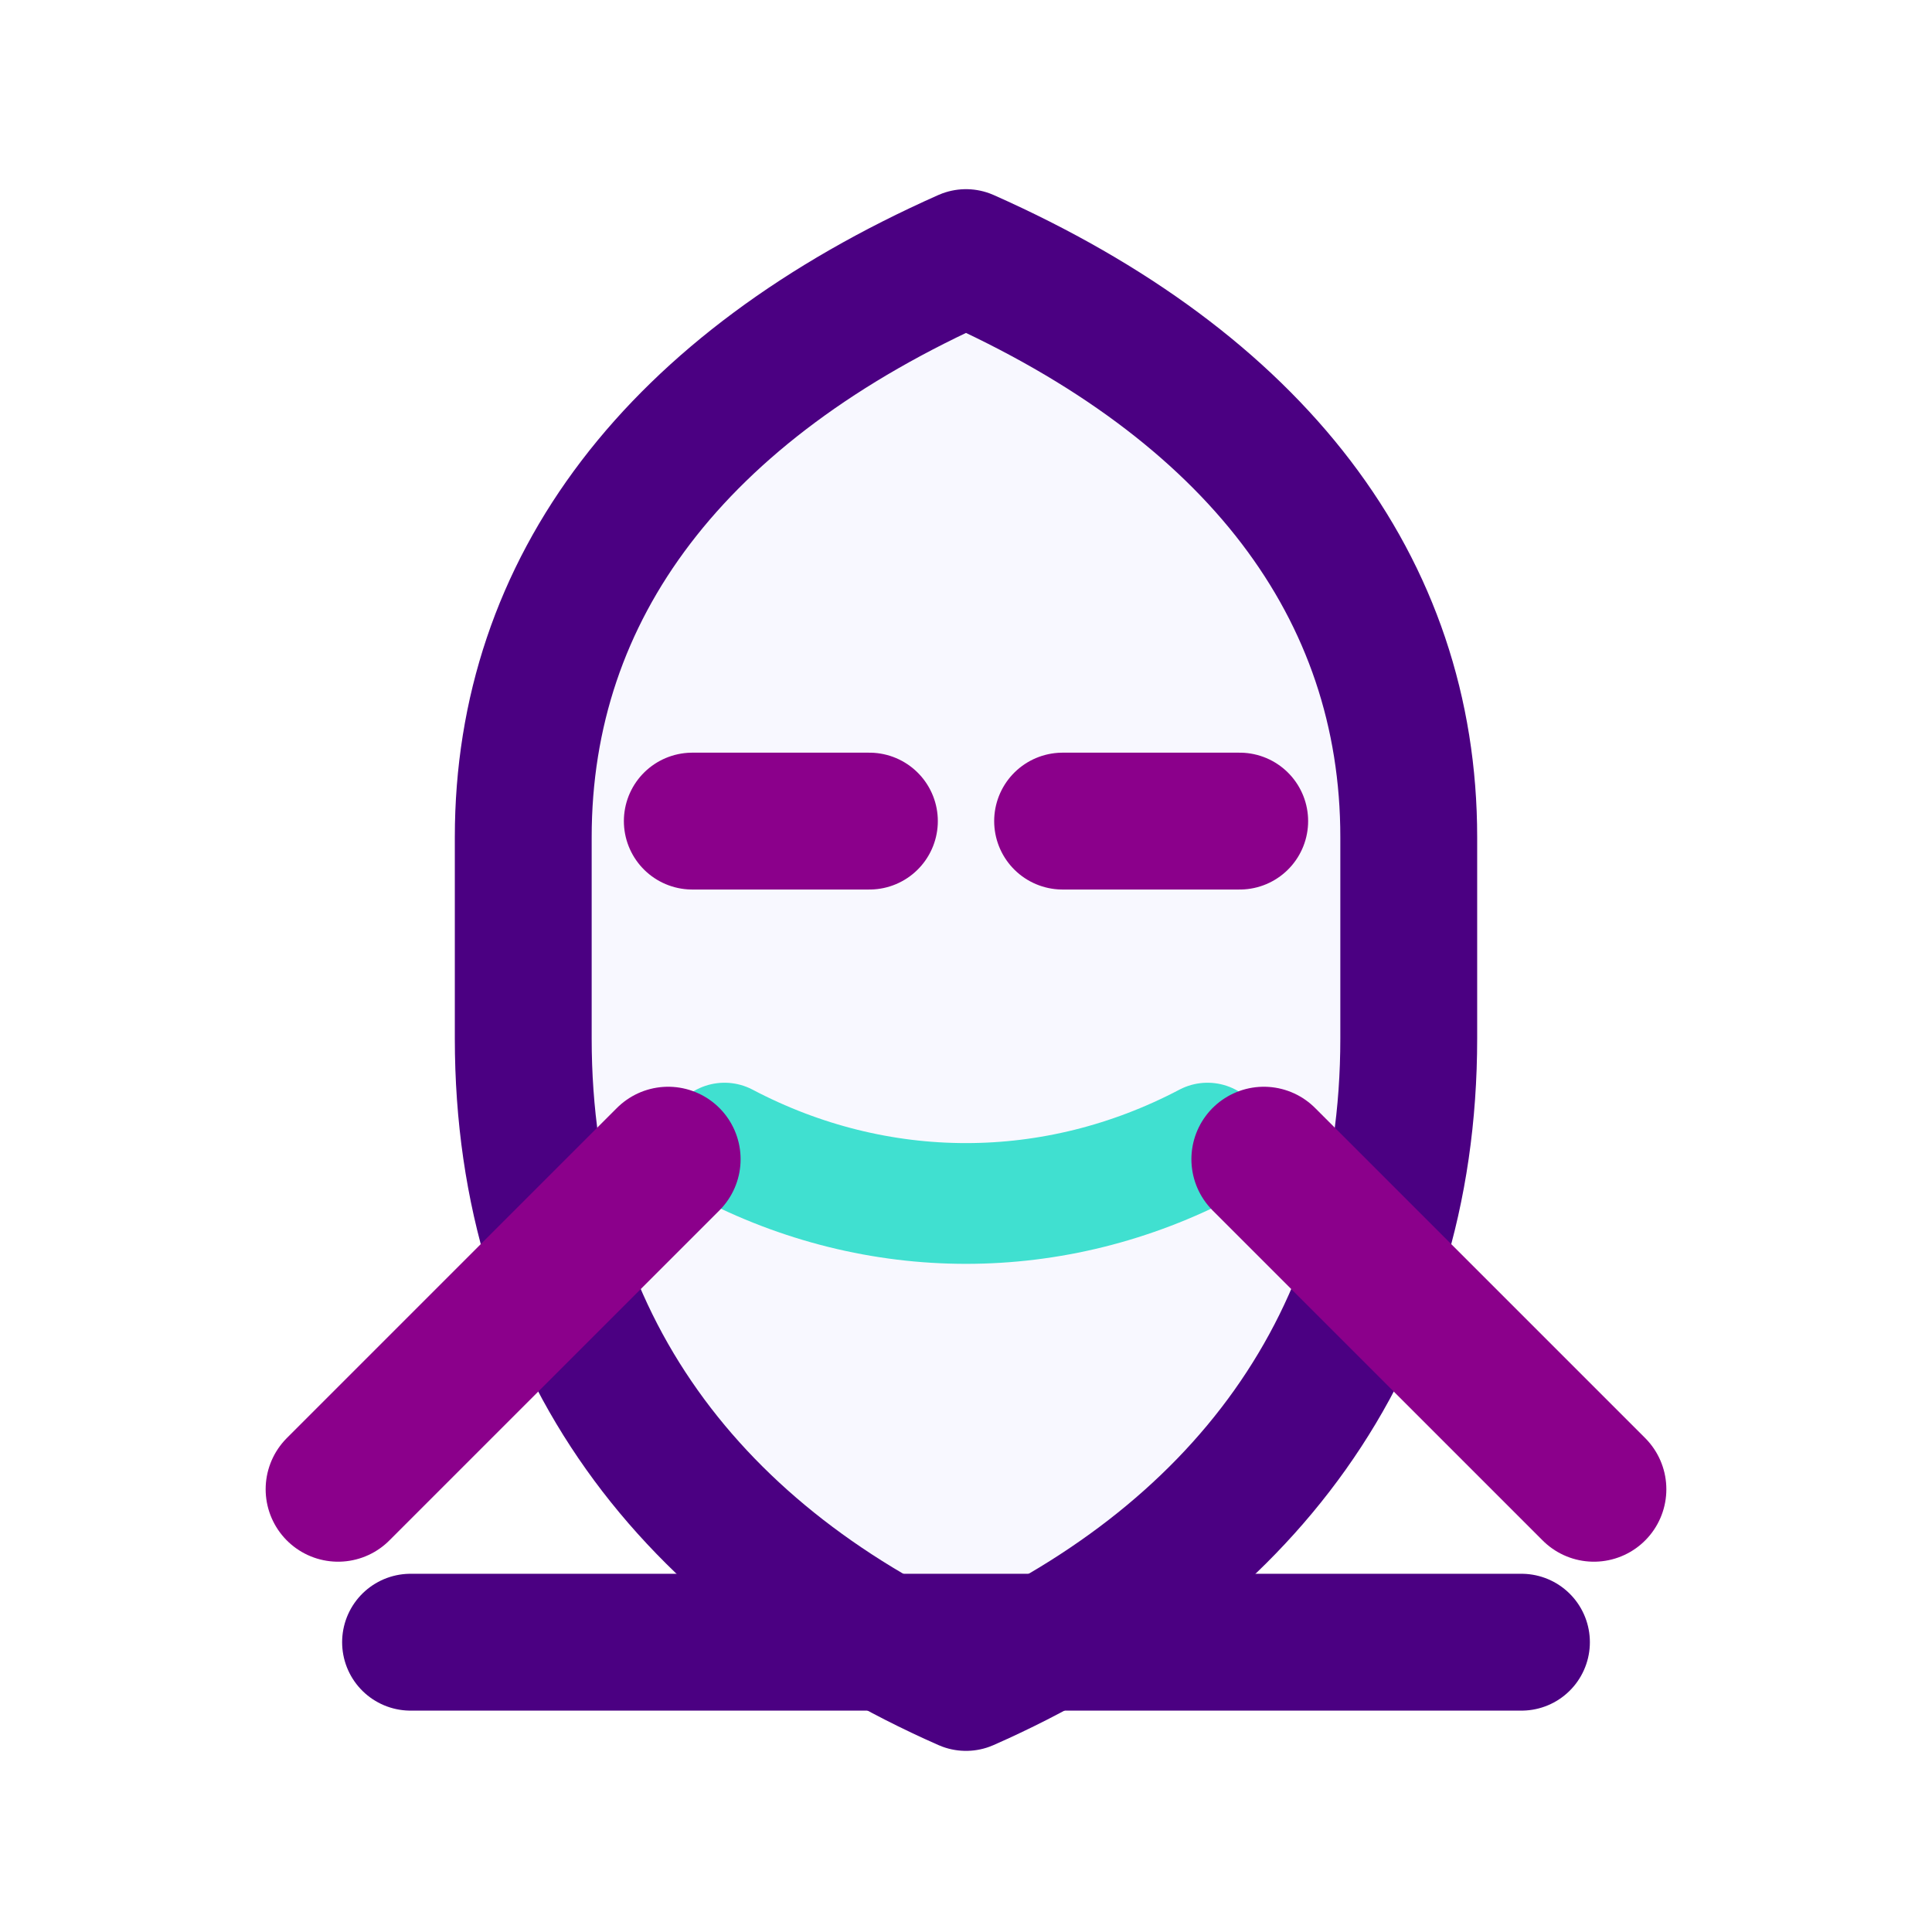
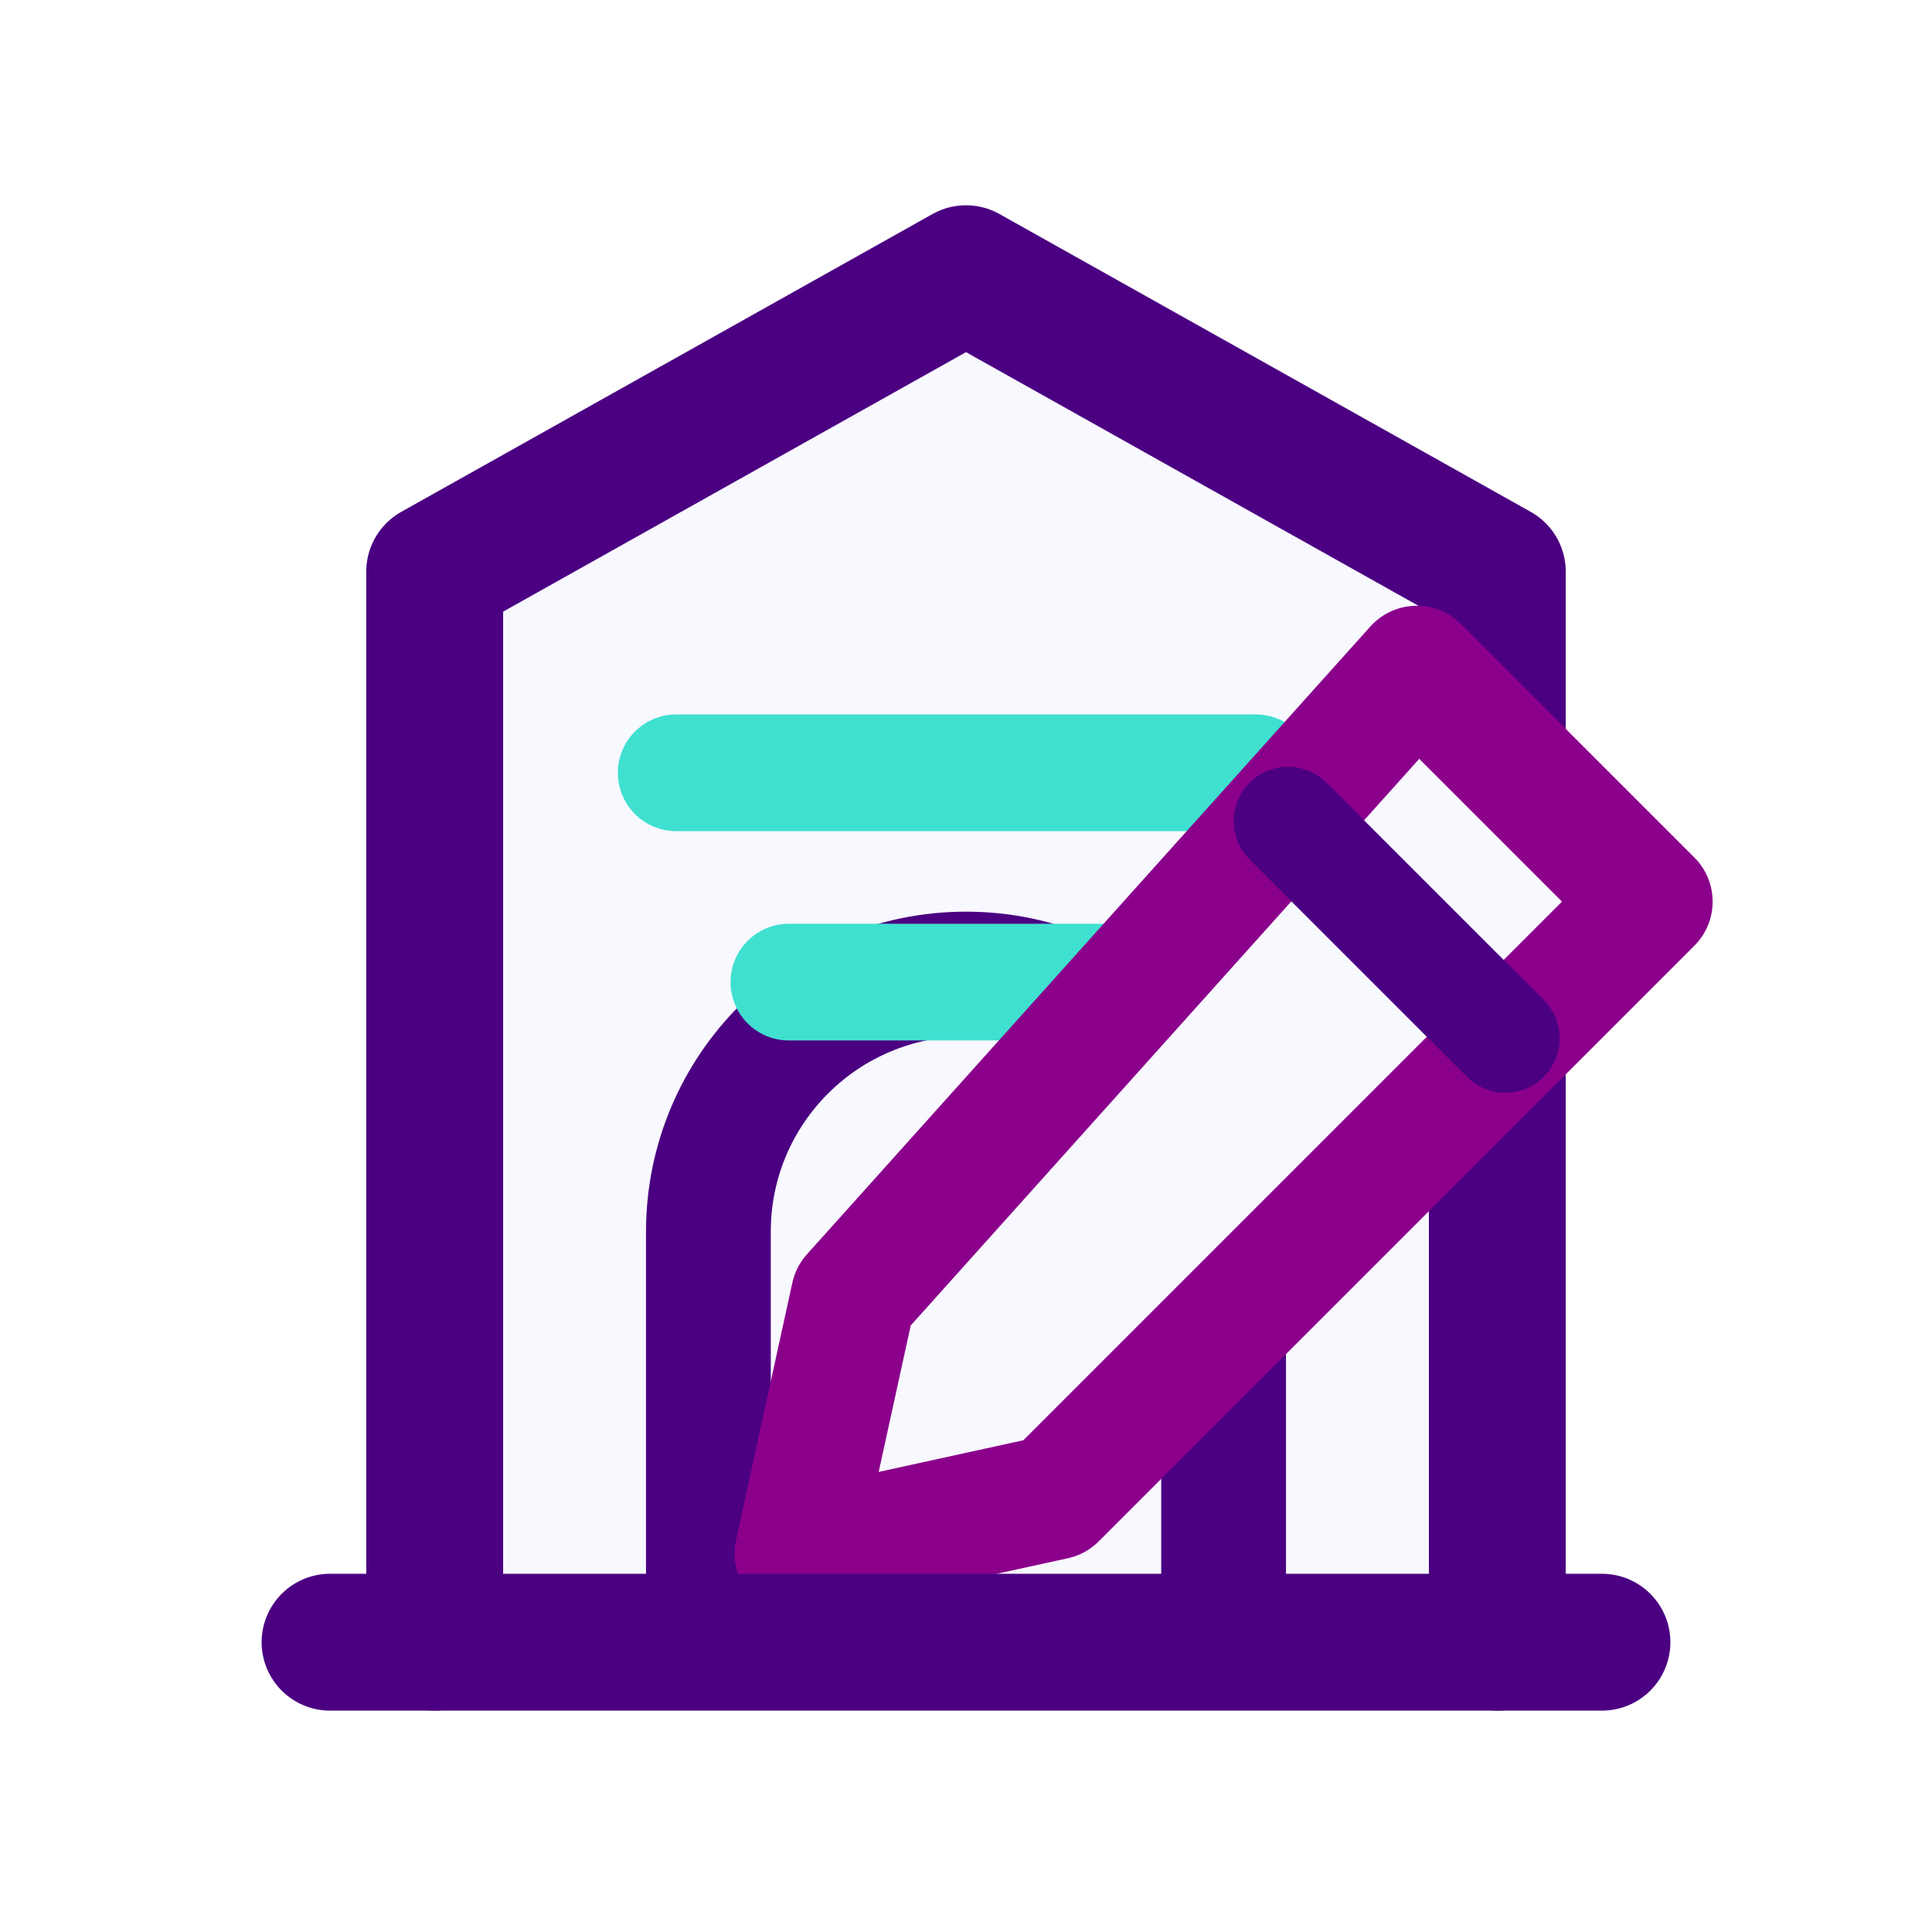
<svg xmlns="http://www.w3.org/2000/svg" viewBox="0 0 24 24" fill="none" stroke-linecap="round" stroke-linejoin="round">
-   <path d="M12 3.2c3.6 1.6 5.5 4.1 5.5 7.2v2.5c0 3.8-2.1 6.5-5.5 8-3.4-1.5-5.5-4.2-5.5-8v-2.5c0-3.1 1.9-5.6 5.5-7.2Z" fill="#F8F8FF" stroke="#4B0082" stroke-width="1.7" />
-   <path d="M8.6 10.2h2.2" stroke="#8B008B" stroke-width="1.7" />
-   <path d="M13.2 10.2h2.2" stroke="#8B008B" stroke-width="1.7" />
-   <path d="M9 14.2c1.9 1 4.1 1 6 0" stroke="#40E0D0" stroke-width="1.5" />
-   <path d="M4.2 18.5l4.1-4.1" stroke="#8B008B" stroke-width="1.8" />
-   <path d="M19.8 18.5l-4.1-4.1" stroke="#8B008B" stroke-width="1.8" />
-   <path d="M5.1 20.4h13.8" stroke="#4B0082" stroke-width="1.7" />
+   <path d="M5.4 20.4V7.1L12 3.4l6.6 3.7v13.3" fill="#F8F8FF" stroke="#4B0082" stroke-width="1.7" />
+   <path d="M8.8 20.4v-5.1a3.2 3.2 0 0 1 6.4 0v5.1" stroke="#4B0082" stroke-width="1.55" />
+   <path d="M8.4 9.6h7.2" stroke="#40E0D0" stroke-width="1.45" />
+   <path d="M9.8 12.2h4.4" stroke="#40E0D0" stroke-width="1.45" />
+   <path d="M17.6 8.3l2.9 2.9-7.4 7.4-3.2.7.7-3.2 7-7.8Z" fill="#F8F8FF" stroke="#8B008B" stroke-width="1.55" />
+   <path d="M16 10.2l2.7 2.7" stroke="#4B0082" stroke-width="1.35" />
+   <path d="M4.1 20.4h15.8" stroke="#4B0082" stroke-width="1.7" />
</svg>
